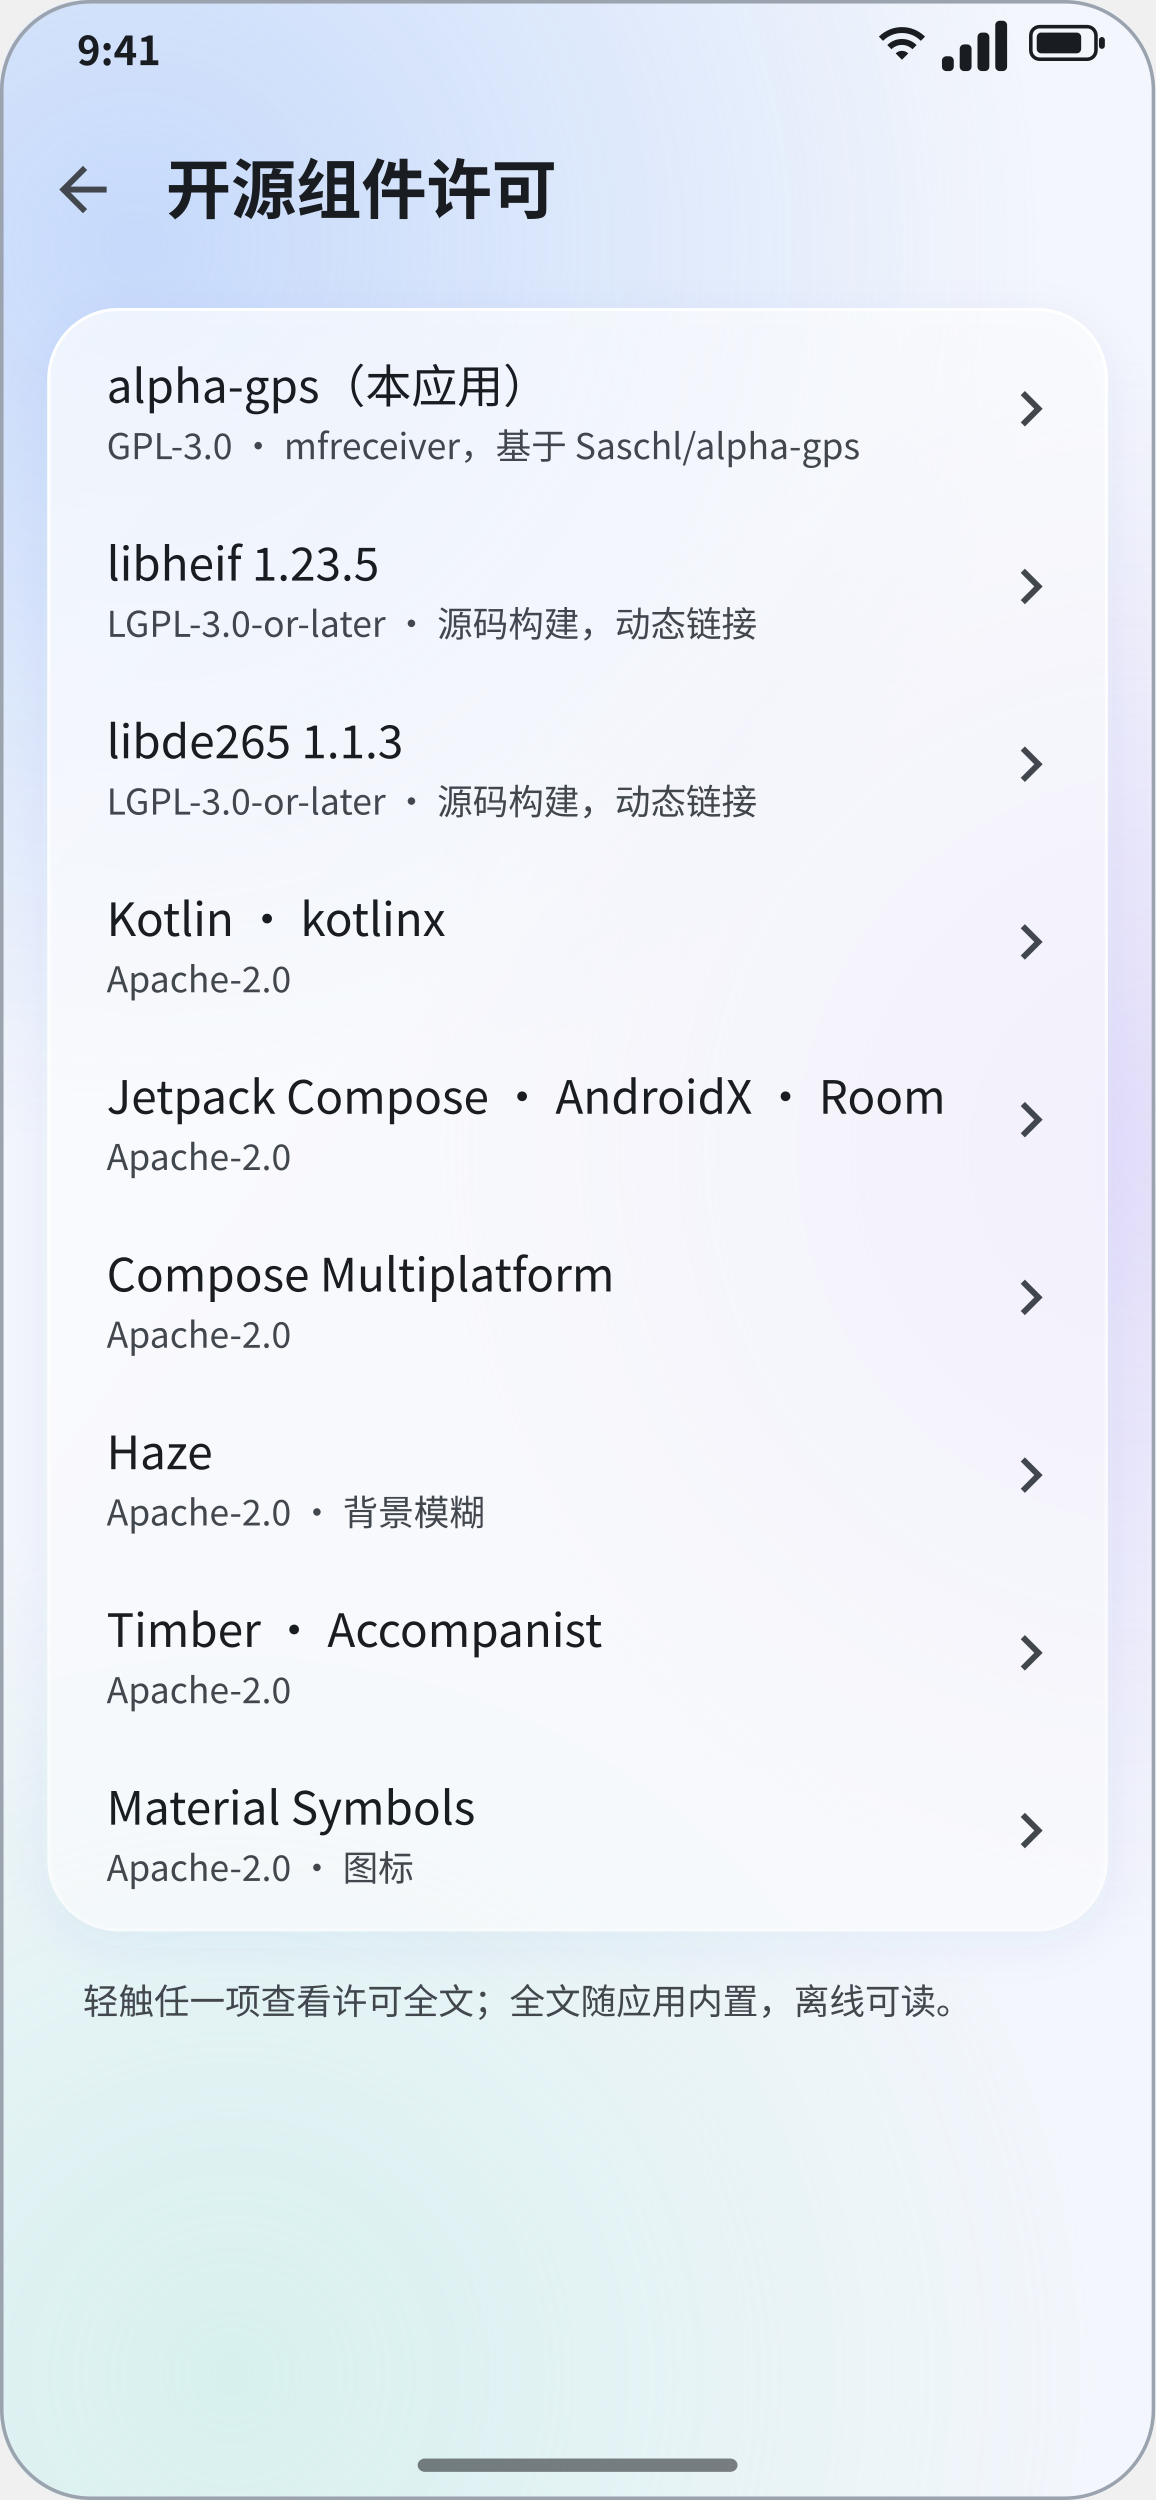
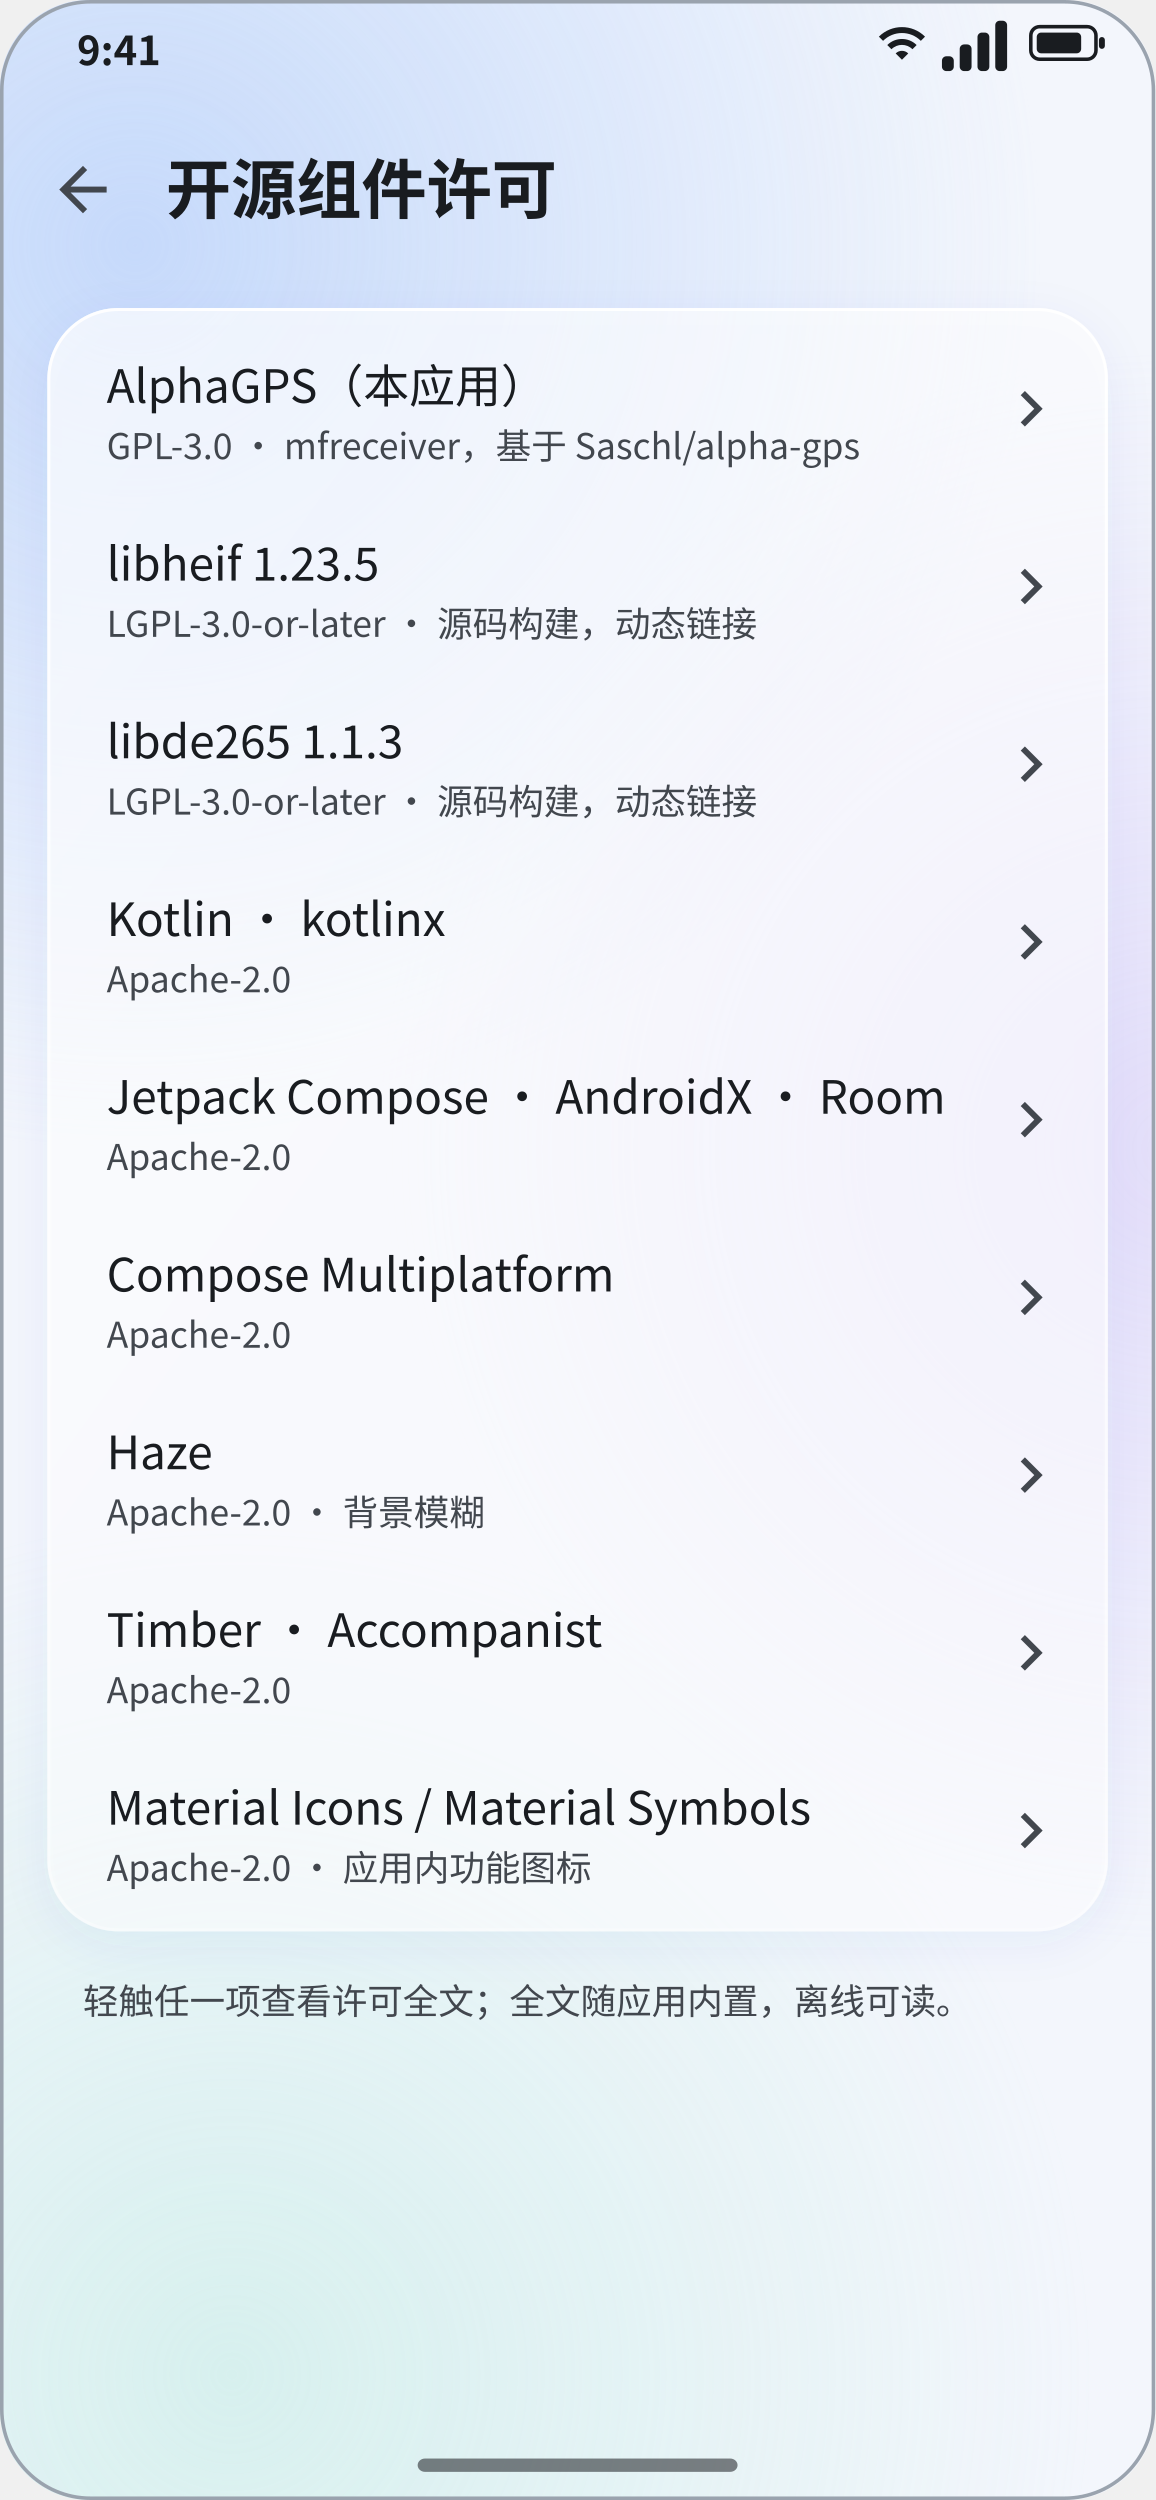
<svg xmlns="http://www.w3.org/2000/svg" width="390.0" height="844.0" viewBox="0 0 390 844" font-family="'Source Han Sans CN','Noto Sans CJK SC','Noto Sans CJK JP',sans-serif">
  <defs>
    <radialGradient id="bl1">
      <stop offset="0" stop-color="#A8C7FA" stop-opacity="1" />
      <stop offset="1" stop-color="#A8C7FA" stop-opacity="0" />
    </radialGradient>
    <radialGradient id="bl2">
      <stop offset="0" stop-color="#CDBDF7" stop-opacity="1" />
      <stop offset="1" stop-color="#CDBDF7" stop-opacity="0" />
    </radialGradient>
    <radialGradient id="bl3">
      <stop offset="0" stop-color="#A6E6D6" stop-opacity="1" />
      <stop offset="1" stop-color="#A6E6D6" stop-opacity="0" />
    </radialGradient>
    <linearGradient id="rim1" x1="0" y1="0" x2="0" y2="1">
      <stop offset="0" stop-color="#fff" stop-opacity="0.95" />
      <stop offset="1" stop-color="#fff" stop-opacity="0.35" />
    </linearGradient>
    <linearGradient id="sheen1" x1="0" y1="0" x2="0.9" y2="1">
      <stop offset="0" stop-color="#fff" stop-opacity="0.3" />
      <stop offset="0.55" stop-color="#fff" stop-opacity="0" />
    </linearGradient>
    <filter id="sh1" x="-30%" y="-30%" width="160%" height="180%">
      <feDropShadow dx="0" dy="4" stdDeviation="8.0" flood-color="#0B57D0" flood-opacity="0.1" />
    </filter>
    <linearGradient id="rim2" x1="0" y1="0" x2="0" y2="1">
      <stop offset="0" stop-color="#fff" stop-opacity="0.95" />
      <stop offset="1" stop-color="#fff" stop-opacity="0.4" />
    </linearGradient>
    <linearGradient id="sheen2" x1="0" y1="0" x2="0.9" y2="1">
      <stop offset="0" stop-color="#fff" stop-opacity="0.22" />
      <stop offset="0.55" stop-color="#fff" stop-opacity="0" />
    </linearGradient>
    <filter id="sh2" x="-30%" y="-30%" width="160%" height="180%">
      <feDropShadow dx="0" dy="6" stdDeviation="10.0" flood-color="#0A1F44" flood-opacity="0.18" />
    </filter>
    <linearGradient id="rim3" x1="0" y1="0" x2="0" y2="1">
      <stop offset="0" stop-color="#fff" stop-opacity="1.0" />
      <stop offset="1" stop-color="#fff" stop-opacity="0.45" />
    </linearGradient>
    <linearGradient id="sheen3" x1="0" y1="0" x2="0.9" y2="1">
      <stop offset="0" stop-color="#fff" stop-opacity="0.18" />
      <stop offset="0.55" stop-color="#fff" stop-opacity="0" />
    </linearGradient>
    <filter id="sh3" x="-30%" y="-30%" width="160%" height="180%">
      <feDropShadow dx="0" dy="12" stdDeviation="16.0" flood-color="#0A1F44" flood-opacity="0.24" />
    </filter>
    <linearGradient id="rimv" x1="0" y1="0" x2="0" y2="1">
      <stop offset="0" stop-color="#fff" stop-opacity="0.26" />
      <stop offset="1" stop-color="#fff" stop-opacity="0.08" />
    </linearGradient>
    <linearGradient id="sheenv" x1="0" y1="0" x2="0.9" y2="1">
      <stop offset="0" stop-color="#fff" stop-opacity="0.05" />
      <stop offset="0.55" stop-color="#fff" stop-opacity="0" />
    </linearGradient>
    <filter id="shv" x="-30%" y="-30%" width="160%" height="180%">
      <feDropShadow dx="0" dy="4" stdDeviation="8.0" flood-color="#000000" flood-opacity="0.4" />
    </filter>
    <linearGradient id="pbtn" x1="0" y1="0" x2="0" y2="1">
      <stop offset="0" stop-color="#3272D8" />
      <stop offset="1" stop-color="#0B57D0" />
    </linearGradient>
    <filter id="pglow" x="-30%" y="-40%" width="160%" height="220%">
      <feDropShadow dx="0" dy="6" stdDeviation="8" flood-color="#0B57D0" flood-opacity="0.34" />
    </filter>
    <linearGradient id="vtop" x1="0" y1="0" x2="0" y2="1">
      <stop offset="0" stop-color="#000" stop-opacity="0.72" />
      <stop offset="1" stop-color="#000" stop-opacity="0" />
    </linearGradient>
    <linearGradient id="vbot" x1="0" y1="1" x2="0" y2="0">
      <stop offset="0" stop-color="#000" stop-opacity="0.8" />
      <stop offset="1" stop-color="#000" stop-opacity="0" />
    </linearGradient>
    <filter id="blur6">
      <feGaussianBlur stdDeviation="6" />
    </filter>
    <filter id="blur3">
      <feGaussianBlur stdDeviation="3" />
    </filter>
  </defs>
  <clipPath id="pc">
    <rect width="390" height="844" rx="30" />
  </clipPath>
  <g clip-path="url(#pc)">
    <rect x="0" y="0" width="390" height="844" rx="0" fill="#F3F6FC" />
    <circle cx="47" cy="84" r="304" fill="url(#bl1)" opacity="0.6" />
    <circle cx="398" cy="388" r="273" fill="url(#bl2)" opacity="0.42" />
    <circle cx="78" cy="802" r="292" fill="url(#bl3)" opacity="0.36" />
    <text x="26" y="22" font-size="13.5" font-weight="600" fill="#191C20" text-anchor="start">9:41</text>
    <g opacity="1">
      <rect x="318" y="19" width="4" height="5" rx="1.5" fill="#191C20" />
      <rect x="324" y="15" width="4" height="9" rx="1.5" fill="#191C20" />
      <rect x="330" y="11" width="4" height="13" rx="1.5" fill="#191C20" />
      <rect x="336" y="7" width="4" height="17" rx="1.5" fill="#191C20" />
    </g>
    <path d="M1 9l2 2c4.97-4.97 13.03-4.97 18 0l2-2C16.93 2.93 7.08 2.93 1 9zm8 8l3 3 3-3c-1.65-1.66-4.34-1.66-6 0zm-4-4l2 2c2.76-2.76 7.24-2.76 10 0l2-2C15.14 9.14 8.87 9.14 5 13z" transform="translate(296,6) scale(0.7083)" fill="#191C20" />
    <rect x="348" y="9" width="22" height="11" rx="3" fill="none" stroke="#191C20" stroke-width="1.2" />
    <rect x="350" y="11" width="15" height="7" rx="1.5" fill="#191C20" />
    <rect x="371" y="12.5" width="2" height="4" rx="1" fill="#191C20" />
    <path d="M20 11H7.83l5.59-5.59L12 4l-8 8 8 8 1.41-1.41L7.83 13H20v-2z" transform="translate(16,52) scale(1)" fill="#42474E" />
    <text x="56" y="72" font-size="22" font-weight="600" fill="#191C20" text-anchor="start">开源组件许可</text>
    <rect x="16" y="104" width="358" height="548" rx="24" fill="#FFFFFF" fill-opacity="0.58" filter="url(#sh1)" />
    <rect x="16" y="104" width="358" height="548" rx="24" fill="url(#sheen1)" />
    <rect x="16.5" y="104.5" width="357" height="547" rx="23.5" fill="none" stroke="url(#rim1)" stroke-width="1" />
-     <text x="36" y="136.0" font-size="15.5" font-weight="500" fill="#191C20" text-anchor="start">alpha-gps（本应用）</text>
+     <text x="36" y="136.0" font-size="15.5" font-weight="500" fill="#191C20" text-anchor="start">AlphaGPS（本应用）</text>
    <text x="36" y="155.0" font-size="12" font-weight="400" fill="#42474E" text-anchor="start">GPL-3.0 · mfreceiver，基于 Saschl/alpha-gps</text>
    <path d="M8.59 16.59L13.17 12 8.59 7.41 10 6l6 6-6 6z" transform="translate(336,126.0) scale(1)" fill="#42474E" />
    <text x="36" y="196.0" font-size="15.5" font-weight="500" fill="#191C20" text-anchor="start">libheif 1.23.5</text>
    <text x="36" y="215.0" font-size="12" font-weight="400" fill="#42474E" text-anchor="start">LGPL-3.0-or-later · 源码构建，动态链接</text>
    <path d="M8.59 16.59L13.17 12 8.59 7.41 10 6l6 6-6 6z" transform="translate(336,186.0) scale(1)" fill="#42474E" />
    <text x="36" y="256.0" font-size="15.5" font-weight="500" fill="#191C20" text-anchor="start">libde265 1.1.3</text>
    <text x="36" y="275.0" font-size="12" font-weight="400" fill="#42474E" text-anchor="start">LGPL-3.0-or-later · 源码构建，动态链接</text>
    <path d="M8.59 16.59L13.17 12 8.59 7.41 10 6l6 6-6 6z" transform="translate(336,246.0) scale(1)" fill="#42474E" />
    <text x="36" y="316.0" font-size="15.5" font-weight="500" fill="#191C20" text-anchor="start">Kotlin · kotlinx</text>
    <text x="36" y="335.0" font-size="12" font-weight="400" fill="#42474E" text-anchor="start">Apache-2.0</text>
    <path d="M8.59 16.59L13.17 12 8.59 7.41 10 6l6 6-6 6z" transform="translate(336,306.0) scale(1)" fill="#42474E" />
    <text x="36" y="376.0" font-size="15.5" font-weight="500" fill="#191C20" text-anchor="start">Jetpack Compose · AndroidX · Room</text>
    <text x="36" y="395.0" font-size="12" font-weight="400" fill="#42474E" text-anchor="start">Apache-2.0</text>
    <path d="M8.59 16.59L13.17 12 8.59 7.41 10 6l6 6-6 6z" transform="translate(336,366.0) scale(1)" fill="#42474E" />
    <text x="36" y="436.0" font-size="15.5" font-weight="500" fill="#191C20" text-anchor="start">Compose Multiplatform</text>
    <text x="36" y="455.0" font-size="12" font-weight="400" fill="#42474E" text-anchor="start">Apache-2.0</text>
    <path d="M8.59 16.59L13.17 12 8.59 7.41 10 6l6 6-6 6z" transform="translate(336,426.0) scale(1)" fill="#42474E" />
    <text x="36" y="496.0" font-size="15.5" font-weight="500" fill="#191C20" text-anchor="start">Haze</text>
    <text x="36" y="515.0" font-size="12" font-weight="400" fill="#42474E" text-anchor="start">Apache-2.0 · 背景模糊</text>
    <path d="M8.59 16.59L13.17 12 8.59 7.41 10 6l6 6-6 6z" transform="translate(336,486.0) scale(1)" fill="#42474E" />
    <text x="36" y="556.0" font-size="15.5" font-weight="500" fill="#191C20" text-anchor="start">Timber · Accompanist</text>
    <text x="36" y="575.0" font-size="12" font-weight="400" fill="#42474E" text-anchor="start">Apache-2.0</text>
    <path d="M8.59 16.59L13.17 12 8.59 7.41 10 6l6 6-6 6z" transform="translate(336,546.0) scale(1)" fill="#42474E" />
-     <text x="36" y="616.0" font-size="15.5" font-weight="500" fill="#191C20" text-anchor="start">Material Symbols</text>
-     <text x="36" y="635.0" font-size="12" font-weight="400" fill="#42474E" text-anchor="start">Apache-2.0 · 图标</text>
+     <text x="36" y="616.0" font-size="15.5" font-weight="500" fill="#191C20" text-anchor="start">Material Icons / Material Symbols</text>
+     <text x="36" y="635.0" font-size="12" font-weight="400" fill="#42474E" text-anchor="start">Apache-2.0 · 应用内功能图标</text>
    <path d="M8.59 16.59L13.17 12 8.59 7.41 10 6l6 6-6 6z" transform="translate(336,606.0) scale(1)" fill="#42474E" />
    <text x="28" y="680" font-size="12" font-weight="400" fill="#42474E" text-anchor="start">轻触任一项查看许可全文；全文随应用内置，离线可读。</text>
    <rect x="141.0" y="830" width="108" height="4.5" rx="2.5" fill="#191C20" opacity="0.55" />
  </g>
  <rect x="0.6" y="0.6" width="388.8" height="842.8" rx="30" fill="none" stroke="#9AA3AE" stroke-width="1.2" />
</svg>
